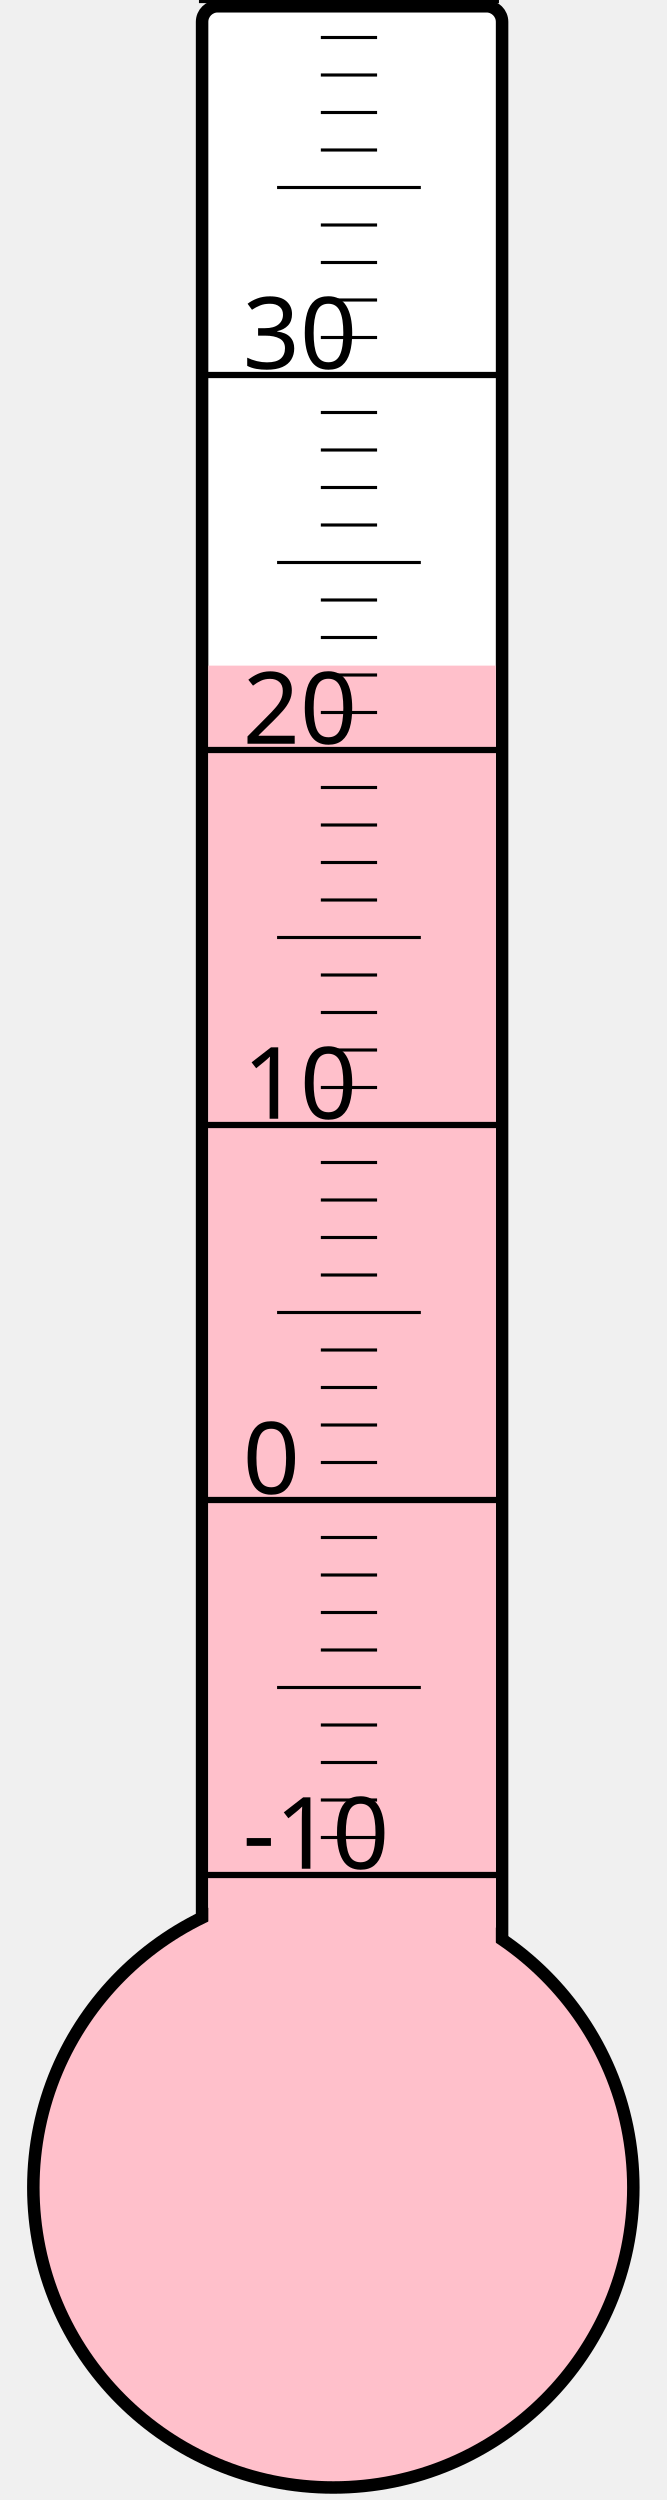
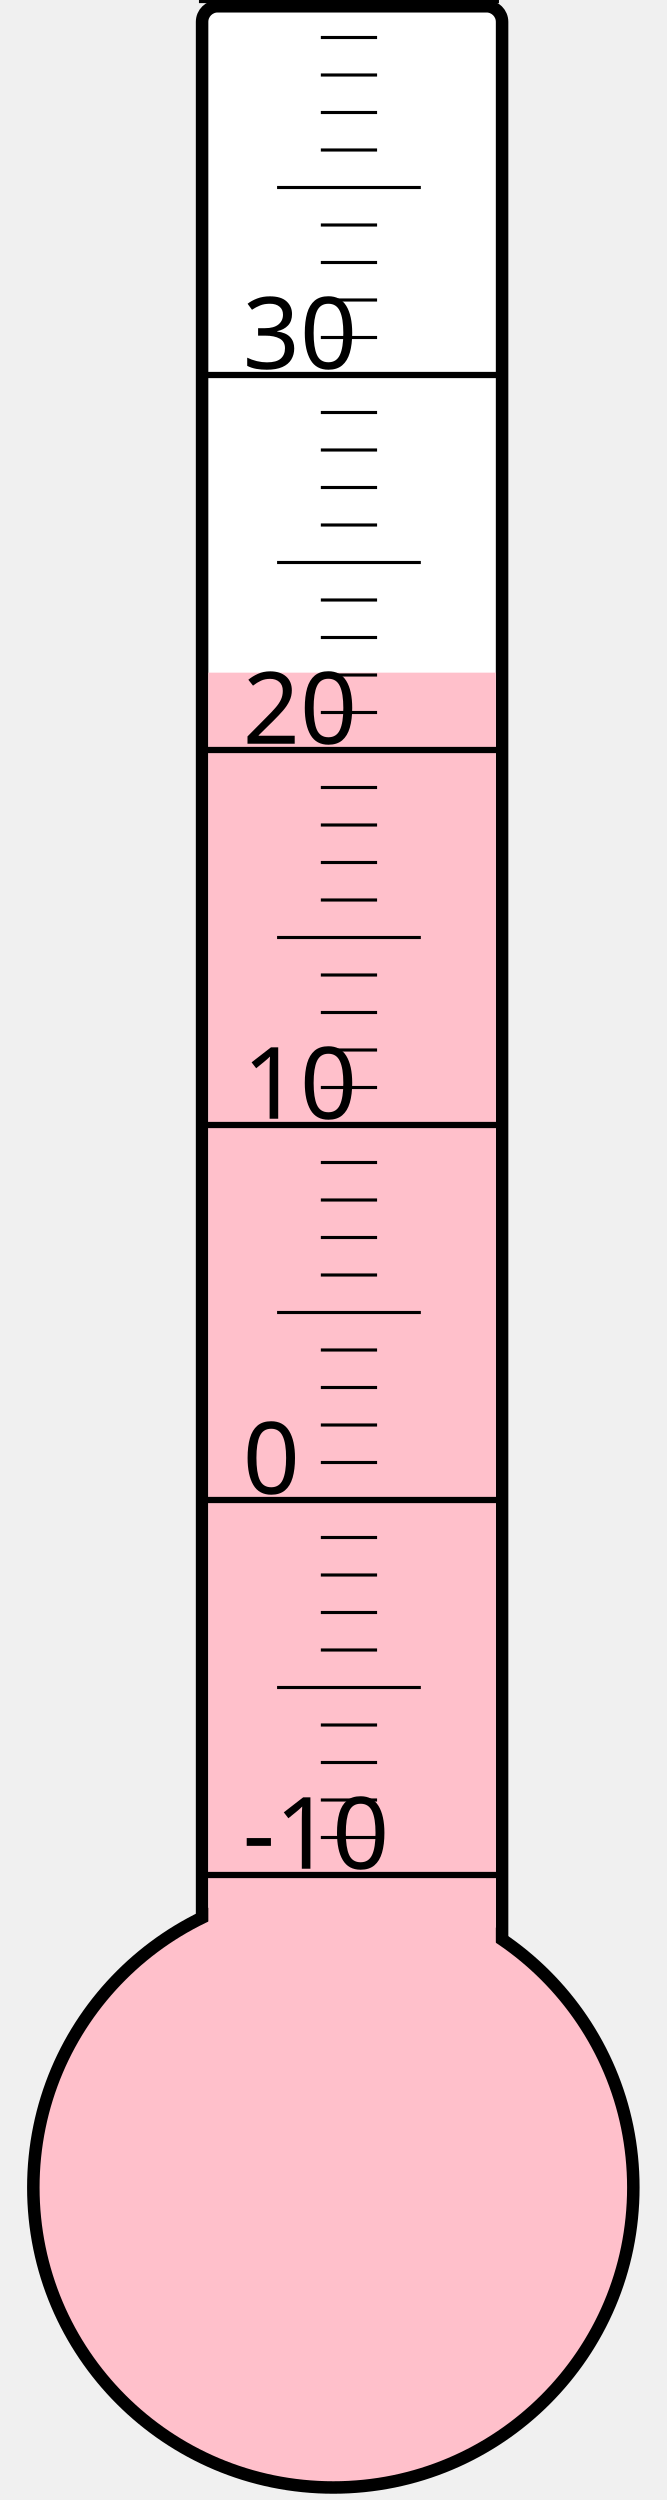
<svg xmlns="http://www.w3.org/2000/svg" width="40px" height="150px" viewBox="0 0 200 800">
  <rect width="200" height="800" x="0" y="0" style="fill: #ffffeb; fill-opacity: 0;" />
  <rect width="96" height="680" x="58" y="2" rx="5" ry="5" style="fill: white; fill-opacity: 1; stroke: black; stroke-width: 4;" />
  <circle cx="100" cy="700" r="96" style="fill: pink; stroke: black; stroke-width: 4;" />
-   <rect width="92" height="487.0" x="60" y="213.0" style="fill: pink; fill-opacity: 1; stroke-width: 0;" />
+   <rect width="92" height="484.75" x="60" y="215.25" style="fill: pink; fill-opacity: 1; stroke-width: 0;" />
  <text x="71" y="598" style="font-family: sans-serif; font-size: 24pt;">-10</text>
  <text x="71" y="478" style="font-family: sans-serif; font-size: 24pt;">0</text>
  <text x="71" y="358" style="font-family: sans-serif; font-size: 24pt;">10</text>
  <text x="71" y="238" style="font-family: sans-serif; font-size: 24pt;">20</text>
  <text x="71" y="118" style="font-family: sans-serif; font-size: 24pt;">30</text>
  <g style="stroke: black;">
    <line x1="57" y1="600" x2="153" y2="600" style="stroke-width: 2;" />
    <line x1="96" y1="588" x2="114" y2="588" style="stroke-width: 1;" />
    <line x1="96" y1="576" x2="114" y2="576" style="stroke-width: 1;" />
    <line x1="96" y1="564" x2="114" y2="564" style="stroke-width: 1;" />
    <line x1="96" y1="552" x2="114" y2="552" style="stroke-width: 1;" />
    <line x1="82" y1="540" x2="128" y2="540" style="stroke-width: 1;" />
    <line x1="96" y1="528" x2="114" y2="528" style="stroke-width: 1;" />
    <line x1="96" y1="516" x2="114" y2="516" style="stroke-width: 1;" />
    <line x1="96" y1="504" x2="114" y2="504" style="stroke-width: 1;" />
    <line x1="96" y1="492" x2="114" y2="492" style="stroke-width: 1;" />
    <line x1="57" y1="480" x2="153" y2="480" style="stroke-width: 2;" />
    <line x1="96" y1="468" x2="114" y2="468" style="stroke-width: 1;" />
    <line x1="96" y1="456" x2="114" y2="456" style="stroke-width: 1;" />
    <line x1="96" y1="444" x2="114" y2="444" style="stroke-width: 1;" />
    <line x1="96" y1="432" x2="114" y2="432" style="stroke-width: 1;" />
    <line x1="82" y1="420" x2="128" y2="420" style="stroke-width: 1;" />
    <line x1="96" y1="408" x2="114" y2="408" style="stroke-width: 1;" />
    <line x1="96" y1="396" x2="114" y2="396" style="stroke-width: 1;" />
    <line x1="96" y1="384" x2="114" y2="384" style="stroke-width: 1;" />
    <line x1="96" y1="372" x2="114" y2="372" style="stroke-width: 1;" />
    <line x1="57" y1="360" x2="153" y2="360" style="stroke-width: 2;" />
    <line x1="96" y1="348" x2="114" y2="348" style="stroke-width: 1;" />
    <line x1="96" y1="336" x2="114" y2="336" style="stroke-width: 1;" />
    <line x1="96" y1="324" x2="114" y2="324" style="stroke-width: 1;" />
    <line x1="96" y1="312" x2="114" y2="312" style="stroke-width: 1;" />
    <line x1="82" y1="300" x2="128" y2="300" style="stroke-width: 1;" />
    <line x1="96" y1="288" x2="114" y2="288" style="stroke-width: 1;" />
    <line x1="96" y1="276" x2="114" y2="276" style="stroke-width: 1;" />
    <line x1="96" y1="264" x2="114" y2="264" style="stroke-width: 1;" />
    <line x1="96" y1="252" x2="114" y2="252" style="stroke-width: 1;" />
    <line x1="57" y1="240" x2="153" y2="240" style="stroke-width: 2;" />
    <line x1="96" y1="228" x2="114" y2="228" style="stroke-width: 1;" />
    <line x1="96" y1="216" x2="114" y2="216" style="stroke-width: 1;" />
    <line x1="96" y1="204" x2="114" y2="204" style="stroke-width: 1;" />
    <line x1="96" y1="192" x2="114" y2="192" style="stroke-width: 1;" />
    <line x1="82" y1="180" x2="128" y2="180" style="stroke-width: 1;" />
    <line x1="96" y1="168" x2="114" y2="168" style="stroke-width: 1;" />
    <line x1="96" y1="156" x2="114" y2="156" style="stroke-width: 1;" />
    <line x1="96" y1="144" x2="114" y2="144" style="stroke-width: 1;" />
    <line x1="96" y1="132" x2="114" y2="132" style="stroke-width: 1;" />
    <line x1="57" y1="120" x2="153" y2="120" style="stroke-width: 2;" />
    <line x1="96" y1="108" x2="114" y2="108" style="stroke-width: 1;" />
    <line x1="96" y1="96" x2="114" y2="96" style="stroke-width: 1;" />
    <line x1="96" y1="84" x2="114" y2="84" style="stroke-width: 1;" />
    <line x1="96" y1="72" x2="114" y2="72" style="stroke-width: 1;" />
    <line x1="82" y1="60" x2="128" y2="60" style="stroke-width: 1;" />
    <line x1="96" y1="48" x2="114" y2="48" style="stroke-width: 1;" />
    <line x1="96" y1="36" x2="114" y2="36" style="stroke-width: 1;" />
    <line x1="96" y1="24" x2="114" y2="24" style="stroke-width: 1;" />
    <line x1="96" y1="12" x2="114" y2="12" style="stroke-width: 1;" />
    <line x1="57" y1="0" x2="153" y2="0" style="stroke-width: 2;" />
  </g>
</svg>
